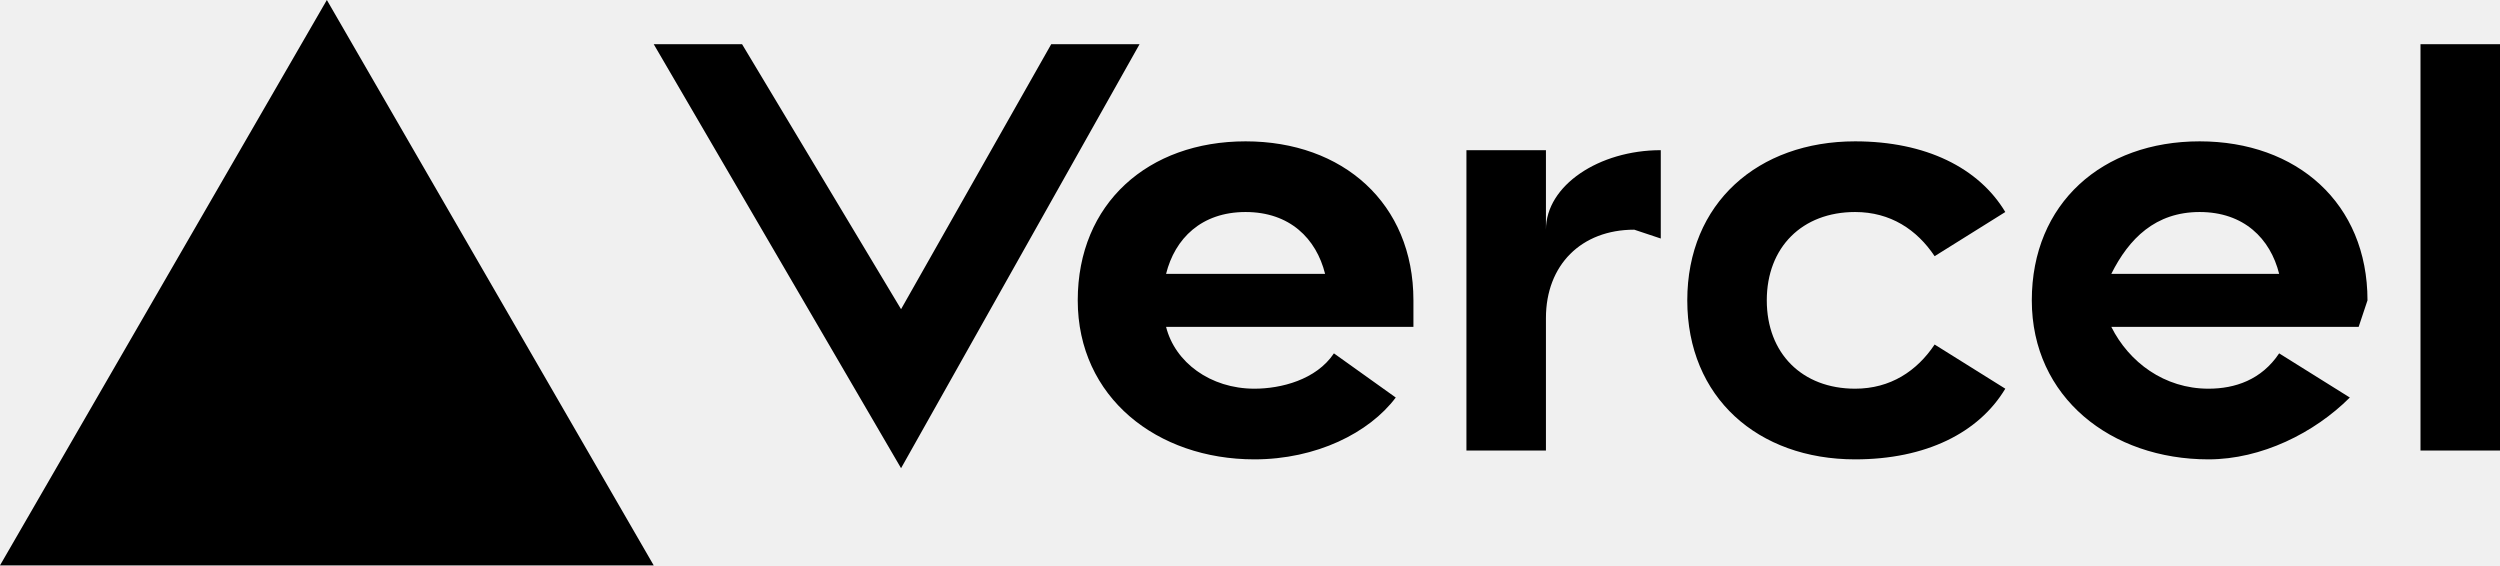
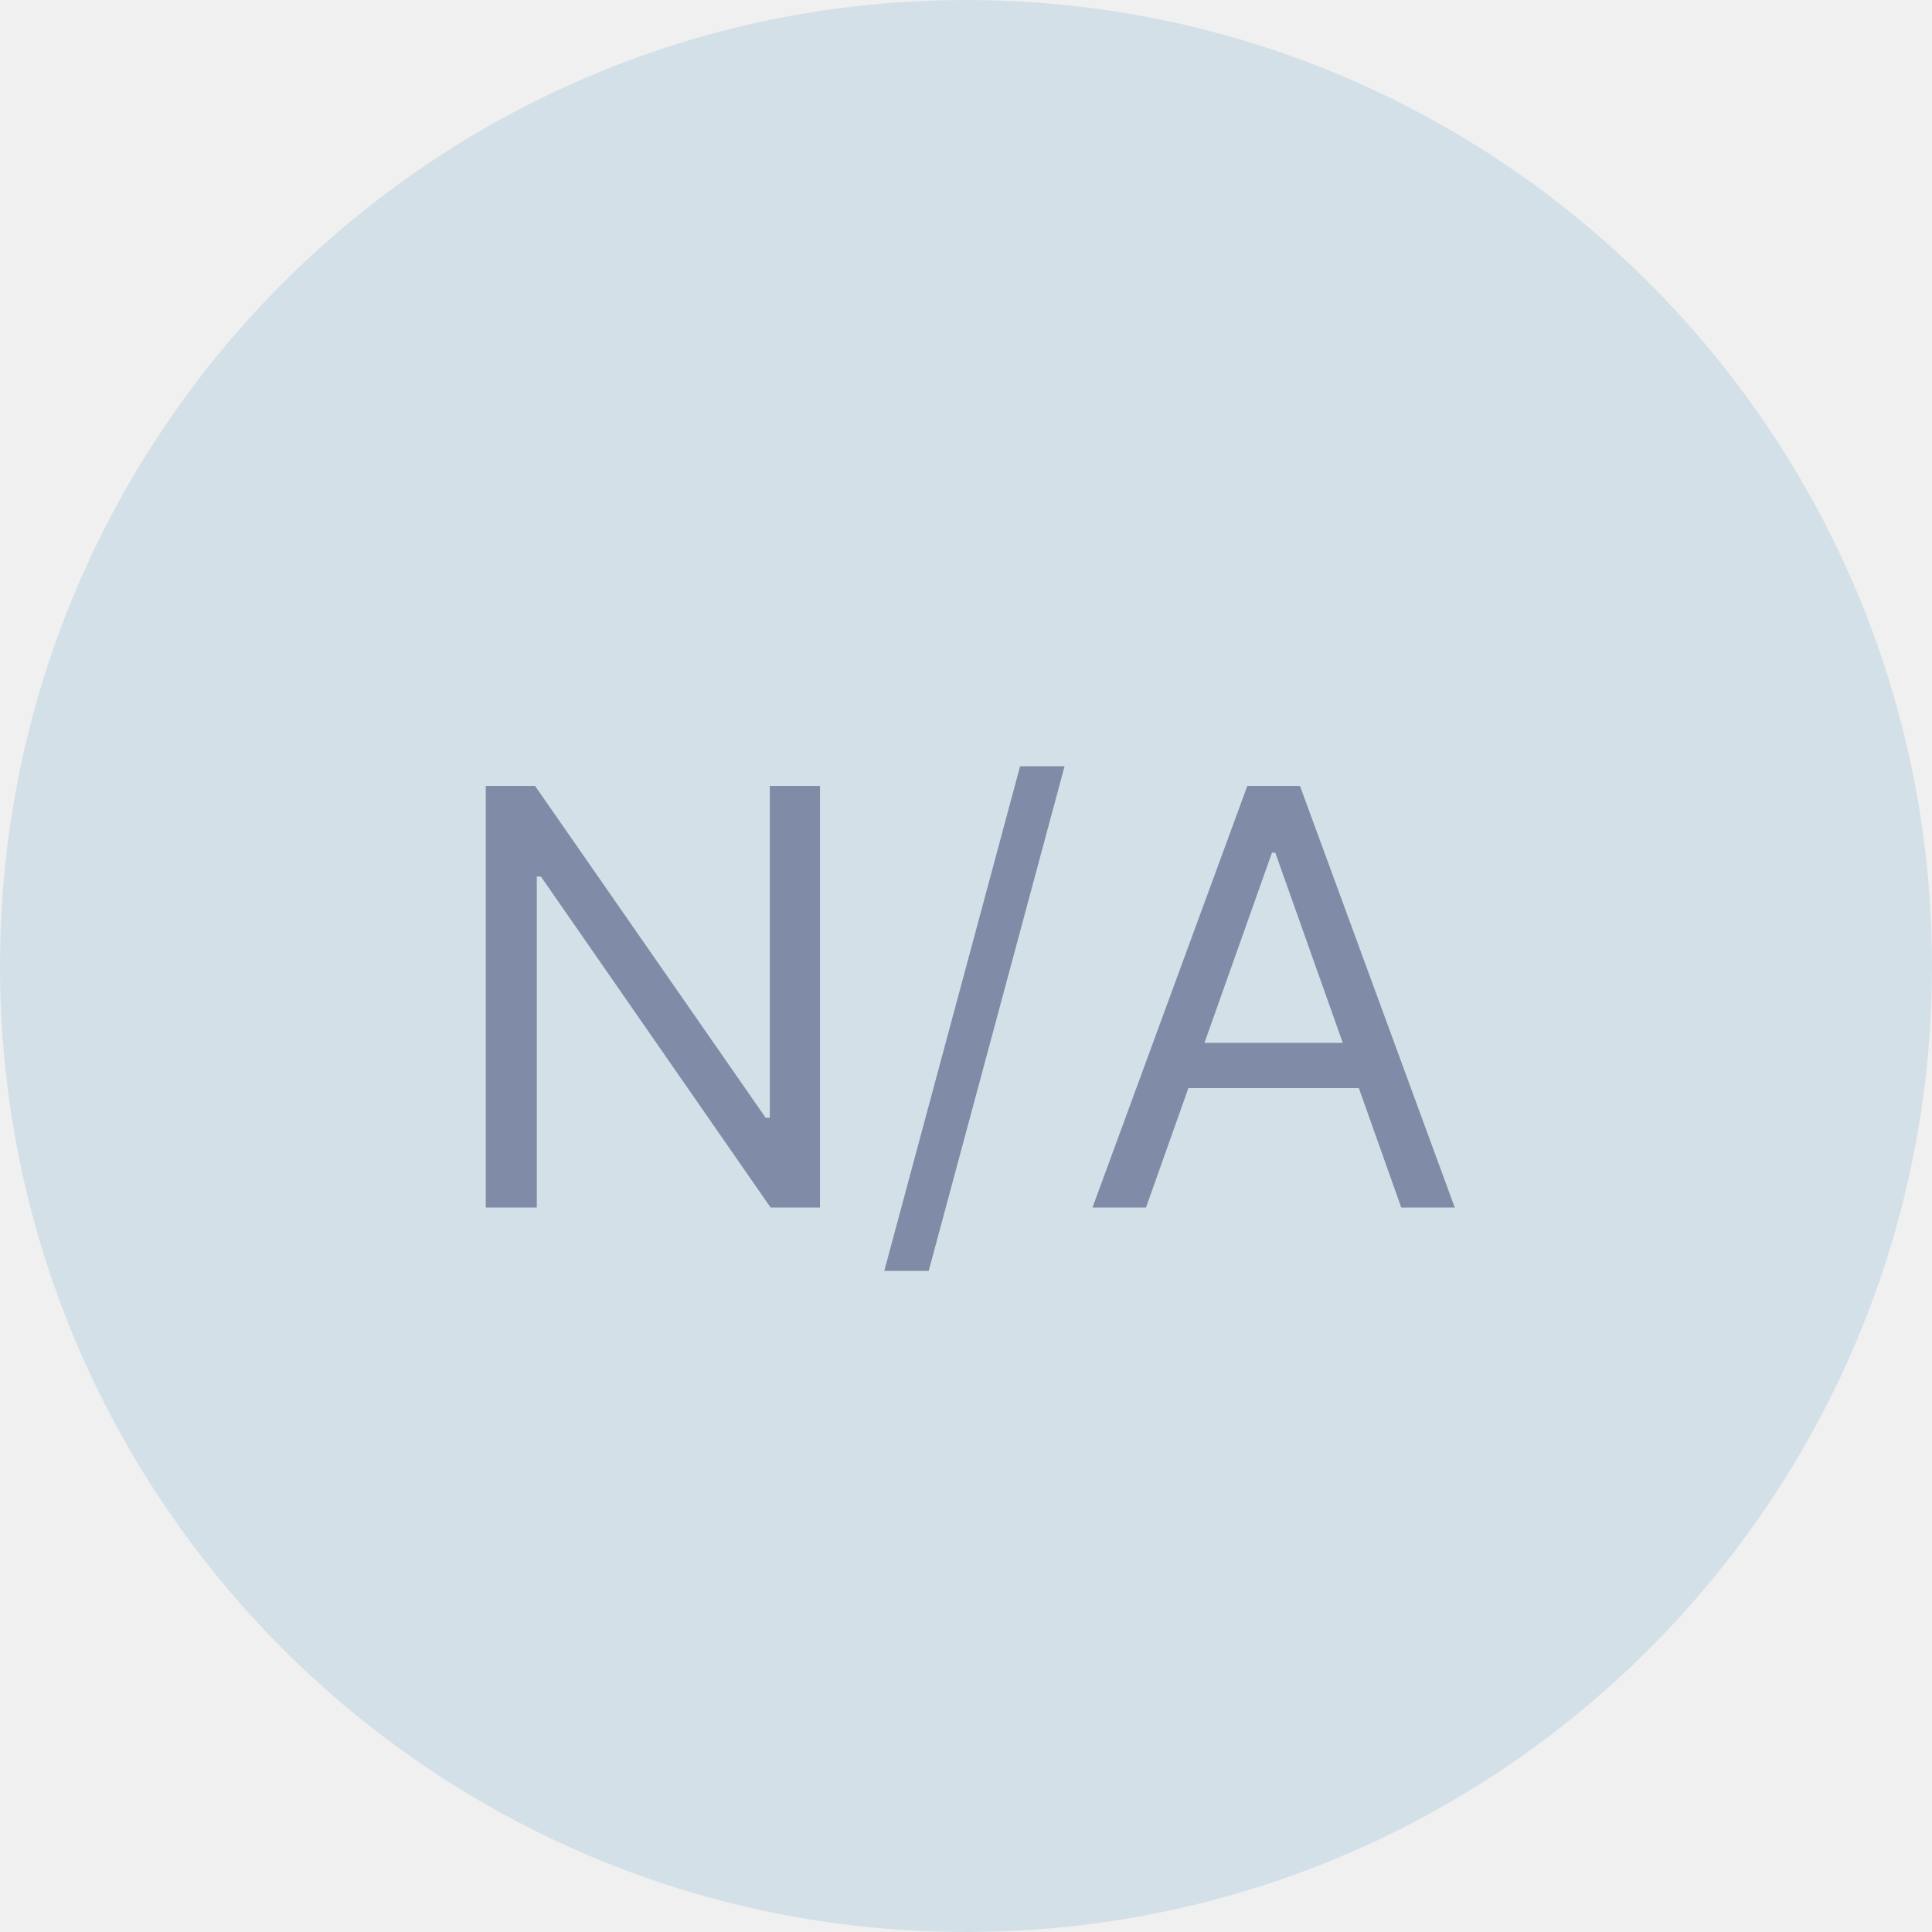
- <svg xmlns="http://www.w3.org/2000/svg" fill="none" viewBox="0 0 283 64">
-   <path fill="black" d="M141 16c-11 0-19 7-19 18s9 18 20 18c7 0 13-3 16-7l-7-5c-2 3-6 4-9 4-5 0-9-3-10-7h28v-3c0-11-8-18-19-18zm-9 15c1-4 4-7 9-7s8 3 9 7h-18zm117-15c-11 0-19 7-19 18s9 18 20 18c6 0 12-3 16-7l-8-5c-2 3-5 4-8 4-5 0-9-3-11-7h28l1-3c0-11-8-18-19-18zm-10 15c2-4 5-7 10-7s8 3 9 7h-19zm-39 3c0 6 4 10 10 10 4 0 7-2 9-5l8 5c-3 5-9 8-17 8-11 0-19-7-19-18s8-18 19-18c8 0 14 3 17 8l-8 5c-2-3-5-5-9-5-6 0-10 4-10 10zm83-29v46h-9V5h9zM37 0l37 64H0L37 0zm92 5-27 48L74 5h10l18 30 17-30h10zm59 12v10l-3-1c-6 0-10 4-10 10v15h-9V17h9v9c0-5 6-9 13-9z" />
+ <svg xmlns="http://www.w3.org/2000/svg" width="40" height="40" viewBox="0 0 40 40" fill="none">
+   <g clip-path="url(#clip0_904_4329)">
+     <path d="M20 40C31.046 40 40 31.046 40 20C40 8.954 31.046 0 20 0C8.954 0 0 8.954 0 20C0 31.046 8.954 40 20 40Z" fill="#D4E0E8" />
+     <path d="M16.977 16.273V25H15.954L11.199 18.148H11.114V25H10.057V16.273H11.079L15.852 23.142H15.938V16.273H16.977ZM22.041 15.864L19.228 26.312H18.308L21.12 15.864H22.041ZM23.727 25H22.619L25.824 16.273H26.915L30.119 25H29.011L26.403 17.653H26.335L23.727 25ZM24.136 21.591H28.602V22.528H24.136V21.591Z" fill="#808BA7" />
+   </g>
+   <defs>
+     <clipPath id="clip0_904_4329">
+       <rect width="40" height="40" fill="white" />
+     </clipPath>
+   </defs>
</svg>
